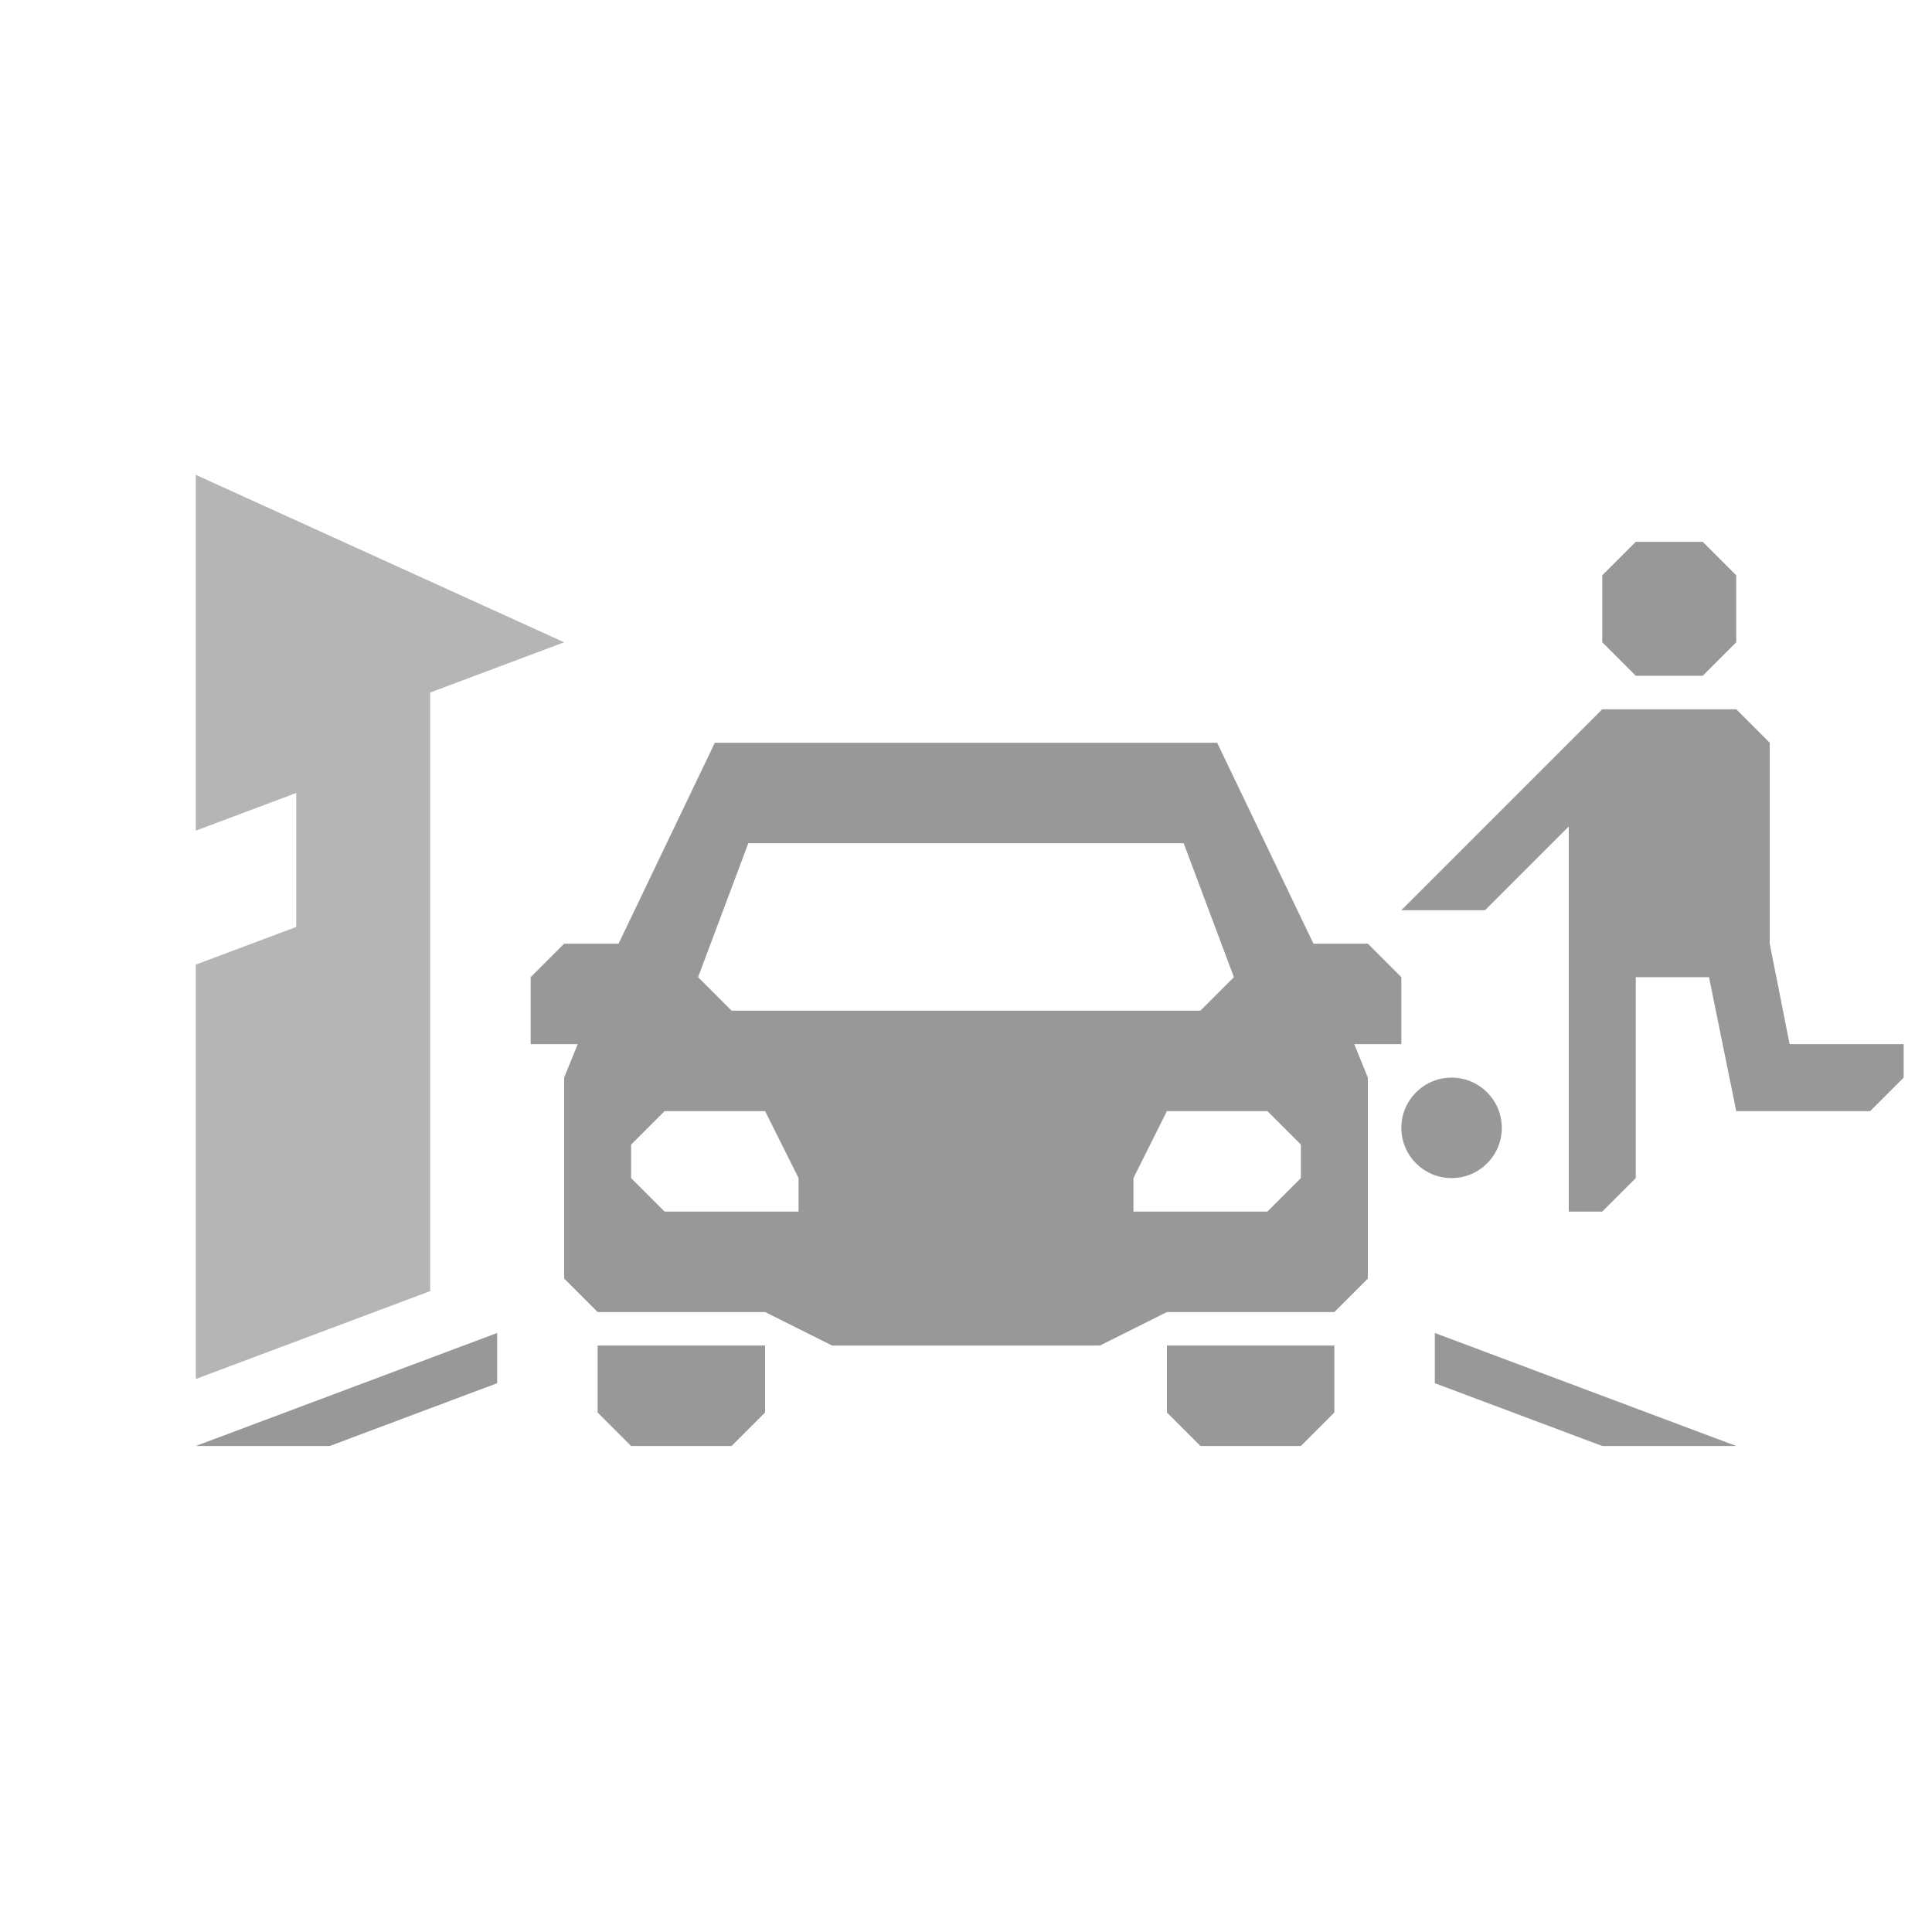
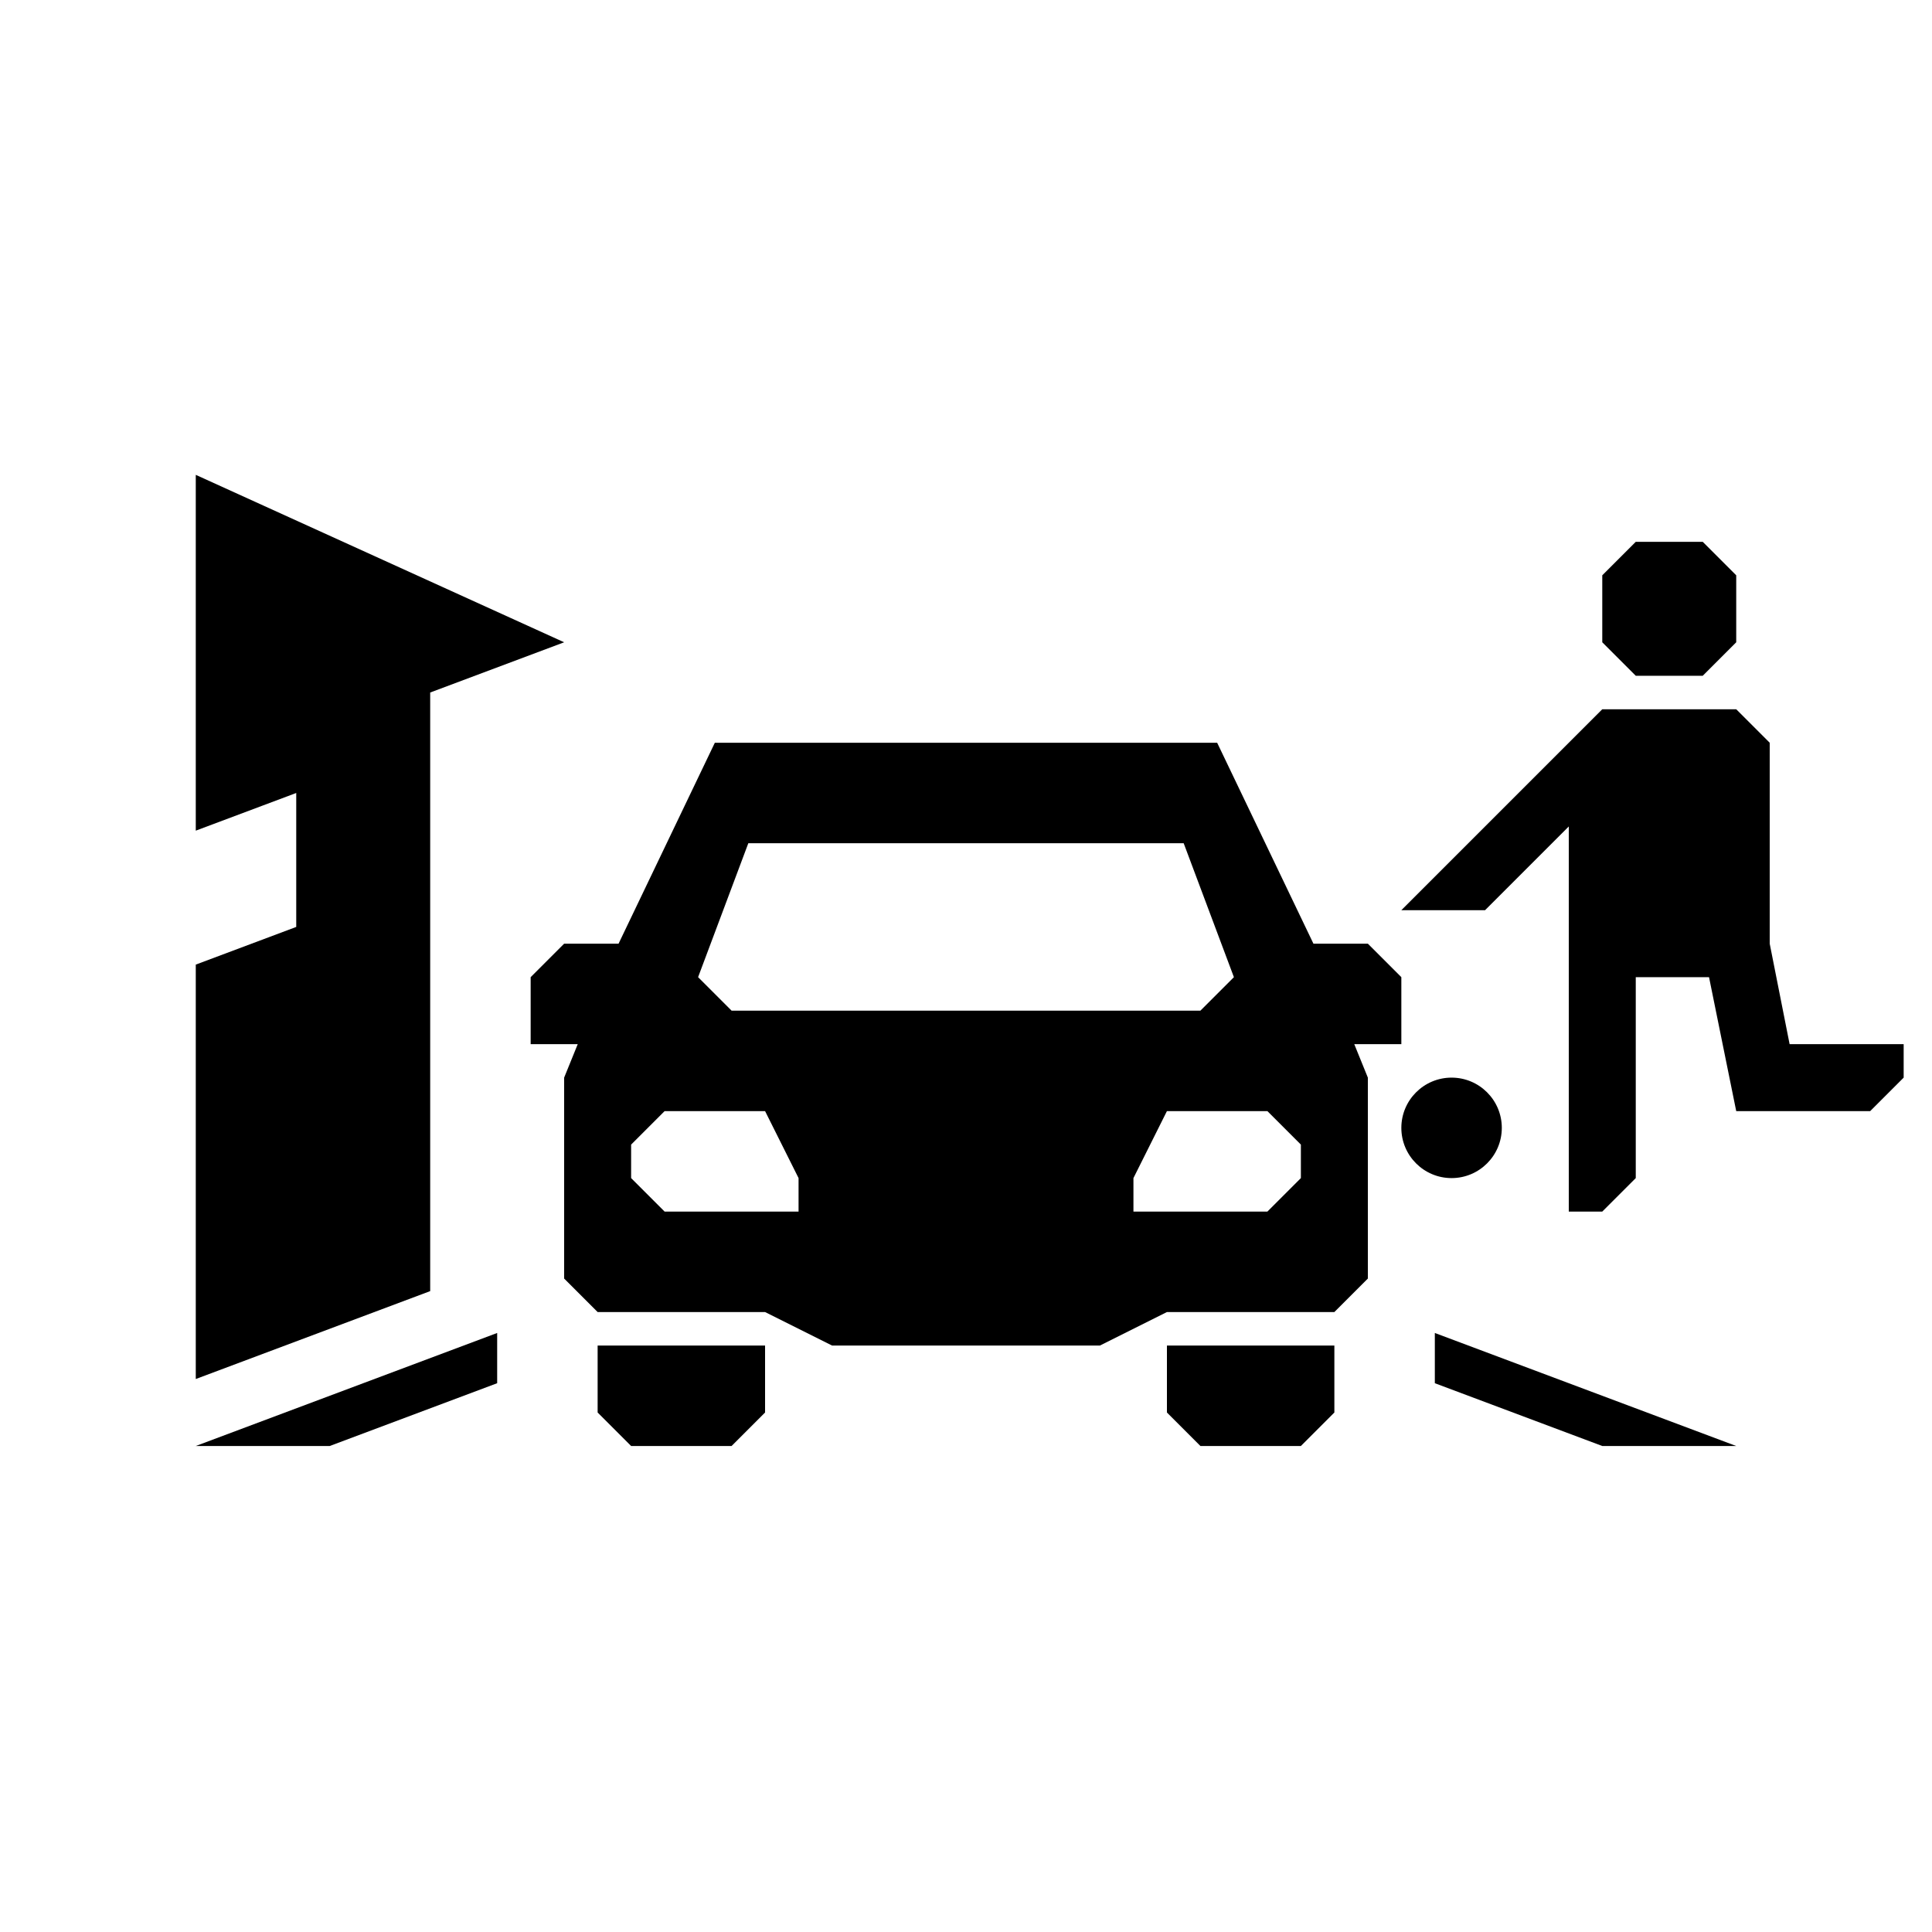
<svg xmlns="http://www.w3.org/2000/svg" version="1.1" x="0" y="0" width="15" height="15" viewBox="0 0 15 15">
  <g transform="translate(7.5 7.5) scale(0.866667) translate(-7.5 -6.5)">
    <g transform="translate(-1.5 0) scale(0.3)">
-       <path d="M22.5,15 L19.625,21 L18,21 L17,22 L17,24 L18.406,24 L18,25 L18,30 L18,31 L18,31 C18,31 18.608,31.608 19,32 L20,32 L24,32 L26,33 L34,33 L36,32 L40,32 L41,32 L42,31 L42,31 L42,30 L42,25 L41.594,24 L43,24 L43,22 L42,21 L40.375,21 L37.5,15 z M23.5,18 L36.5,18 L38,22 L37,23 L23,23 L22,22 z M21,26 L24,26 L25,28 L25,29 L21,29 L20,28 L20,27 z M36,26 L39,26 L40,27 L40,28 L39,29 L35,29 L35,28 z M19,33 L19,35 L20,36 L23,36 L24,35 L24,33 z M36,33 L36,35 L37,36 L40,36 L41,35 L41,33 z" fill="#989898" />
-       <path d="M16,32.625 L16,34.125 L11,36 L7,36 z" fill="#989898" />
-       <path d="M18,12 L14,13.5 L14,31.375 L7,34 L7,21.625 L10,20.5 L10,16.5 L9,16.875 L7,17.625 L7,16.5 L7,7 z" fill="#B5B5B5" />
-       <path d="M50,9 L49,10 L49,12 L50,13 L52,13 L53,12 L53,10 L52,9 z M49,14 L48,15 L43,20 L45.5,20 L48,17.5 L48,22 L48,29 L49,29 L50,28 L50,22 L52.188,22 L53,26 L55,26 L57,26 L58,25 L58,24 L54.594,24 L54,21 L54,15 L53,14 z M44.5,25 C43.672,25 43,25.672 43,26.5 C43,27.328 43.672,28 44.5,28 C45.328,28 46,27.328 46,26.5 C46,25.672 45.328,25 44.5,25 z" fill="#989898" />
-       <path d="M44,32.625 L44,34.125 L49,36 L53,36 z" fill="#989898" />
+       <path d="M22.5,15 L19.625,21 L18,21 L17,22 L17,24 L18.406,24 L18,25 L18,30 L18,31 L18,31 C18,31 18.608,31.608 19,32 L20,32 L24,32 L26,33 L34,33 L36,32 L40,32 L41,32 L42,31 L42,31 L42,30 L42,25 L41.594,24 L43,24 L43,22 L42,21 L40.375,21 L37.5,15 z M23.5,18 L36.5,18 L38,22 L37,23 L23,23 L22,22 z M21,26 L24,26 L25,28 L25,29 L21,29 L20,28 L20,27 z M36,26 L39,26 L40,27 L40,28 L39,29 L35,29 L35,28 z M19,33 L19,35 L20,36 L23,36 L24,35 L24,33 z M36,33 L36,35 L37,36 L40,36 L41,35 L41,33 z" fill="#000000" />
+       <path d="M16,32.625 L16,34.125 L11,36 L7,36 z" fill="#000000" />
+       <path d="M18,12 L14,13.5 L14,31.375 L7,34 L7,21.625 L10,20.5 L10,16.5 L9,16.875 L7,17.625 L7,16.5 L7,7 z" fill="#000000" />
+       <path d="M50,9 L49,10 L49,12 L50,13 L52,13 L53,12 L53,10 L52,9 z M49,14 L48,15 L43,20 L45.5,20 L48,17.5 L48,22 L48,29 L49,29 L50,28 L50,22 L52.188,22 L53,26 L55,26 L57,26 L58,25 L58,24 L54.594,24 L54,21 L54,15 L53,14 z M44.5,25 C43.672,25 43,25.672 43,26.5 C43,27.328 43.672,28 44.5,28 C45.328,28 46,27.328 46,26.5 C46,25.672 45.328,25 44.5,25 z" fill="#000000" />
+       <path d="M44,32.625 L44,34.125 L49,36 L53,36 z" fill="#000000" />
    </g>
  </g>
</svg>
